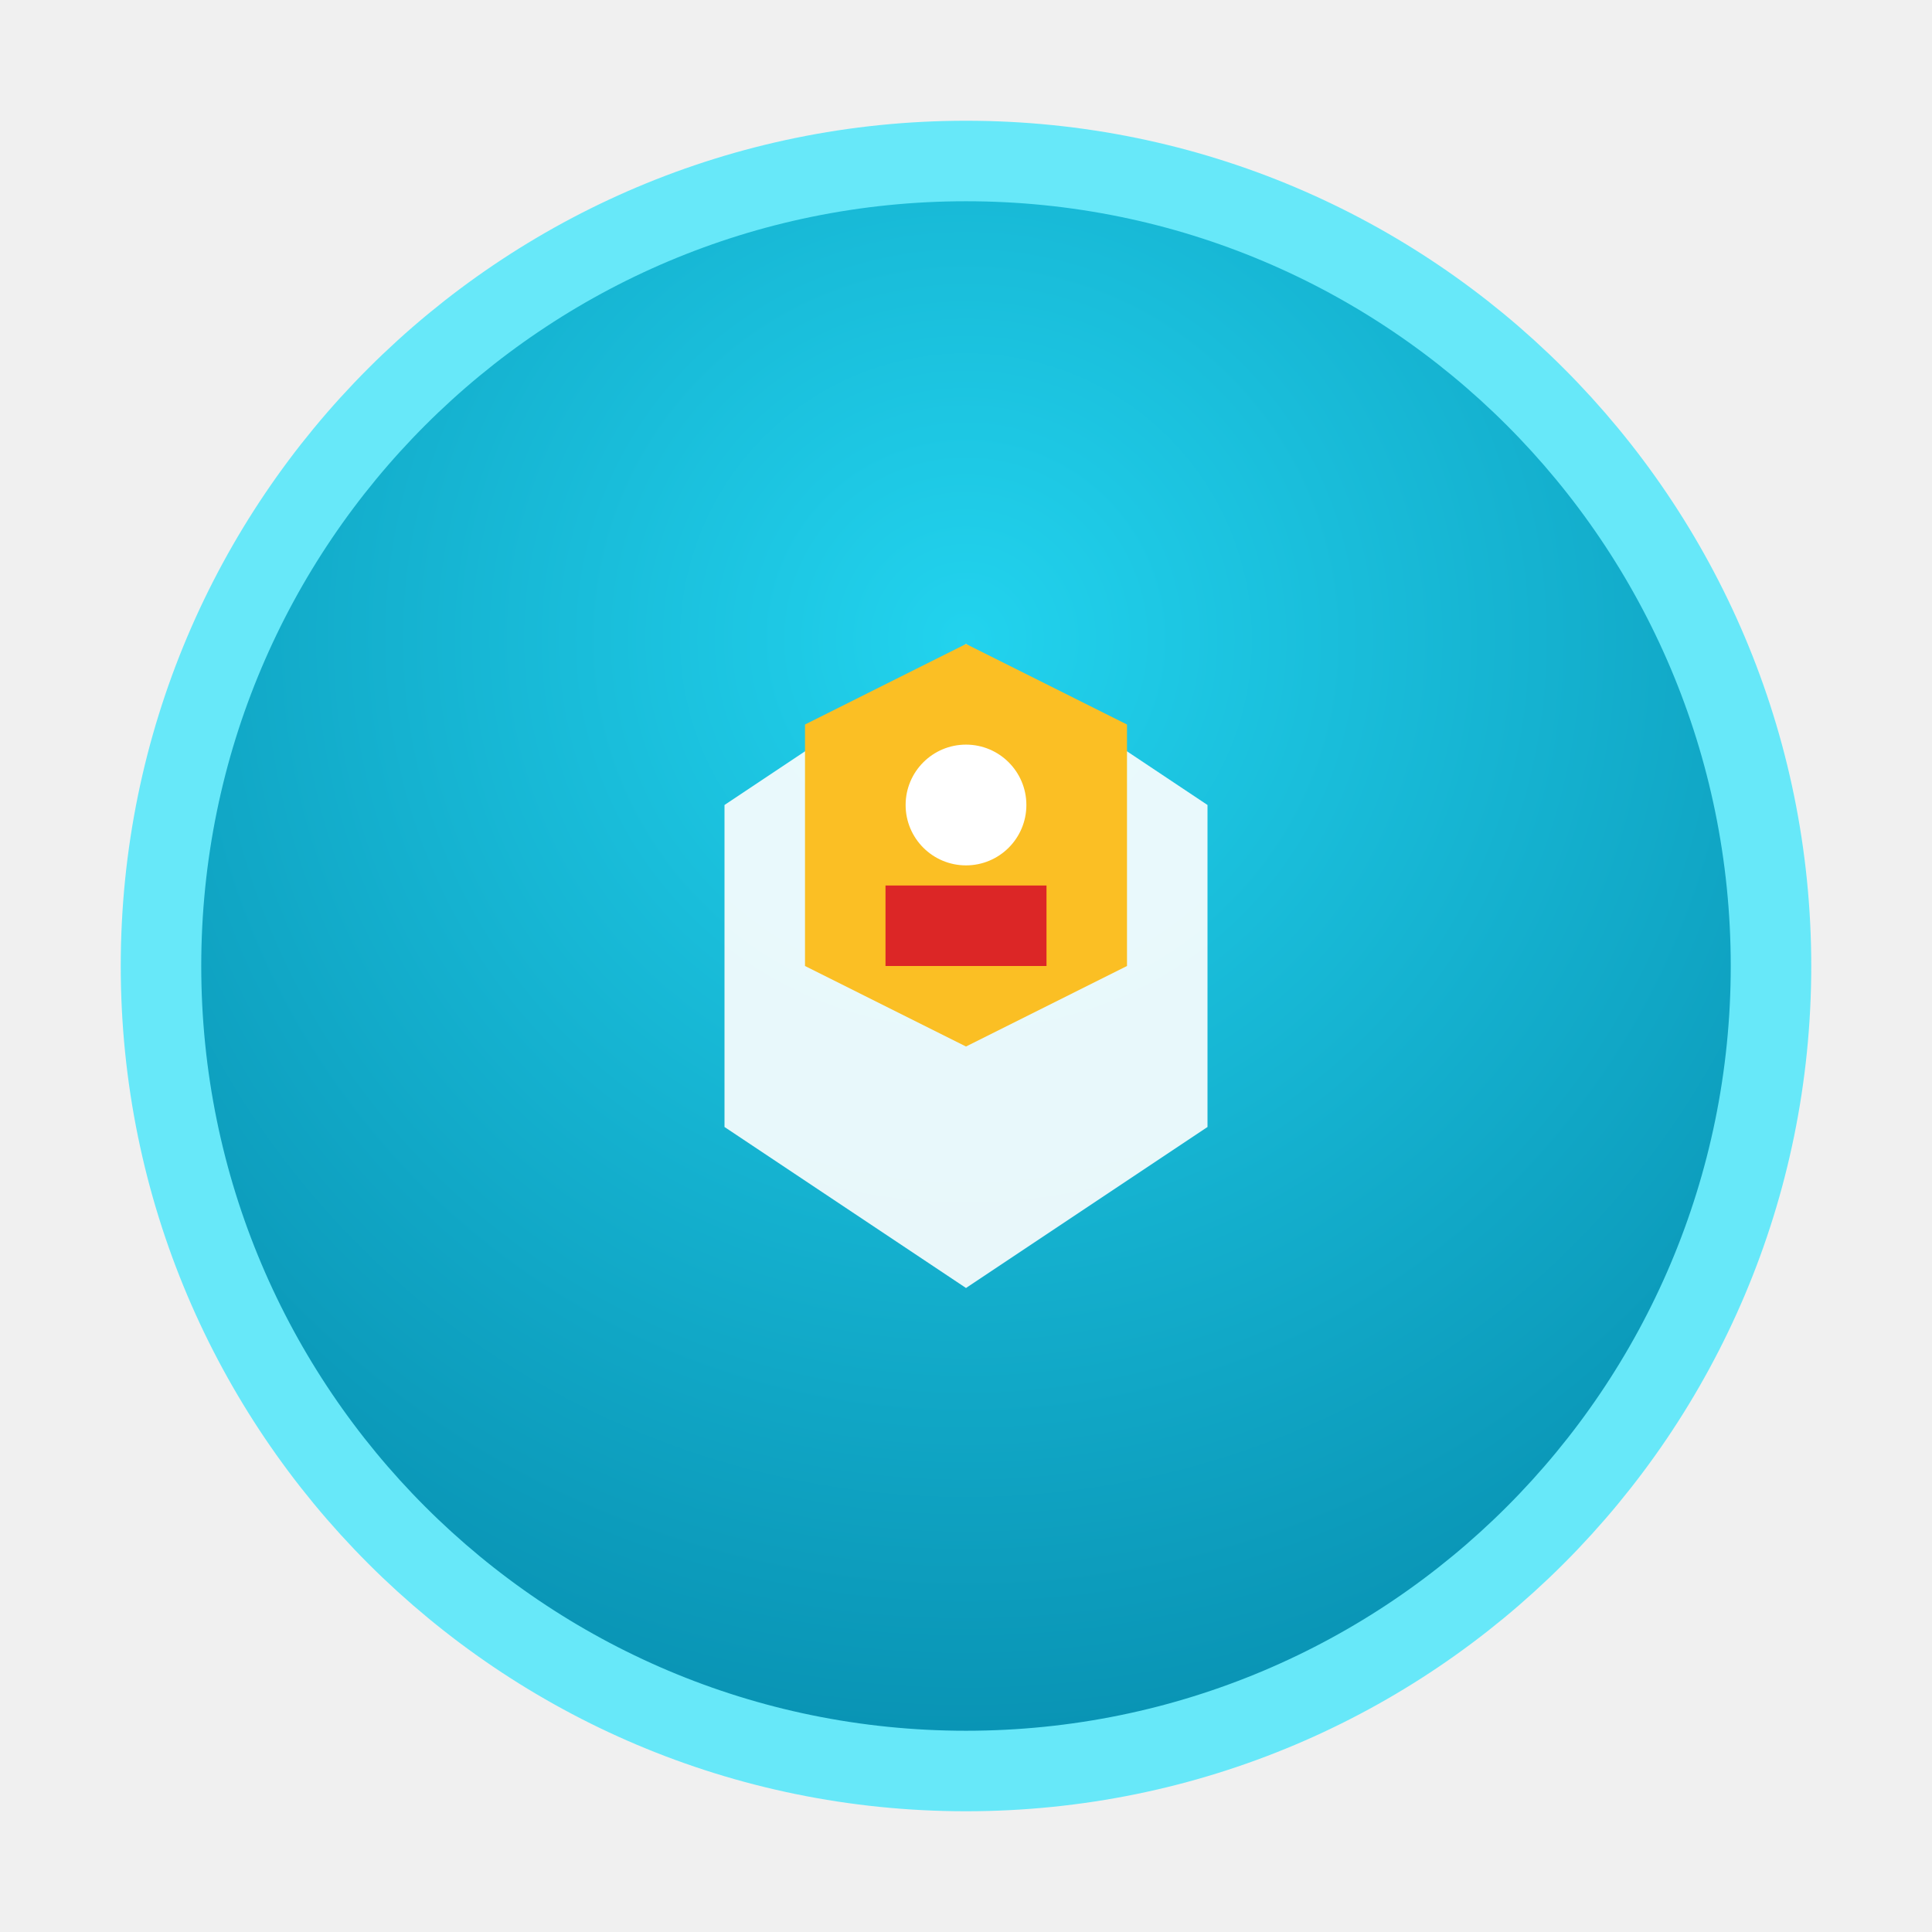
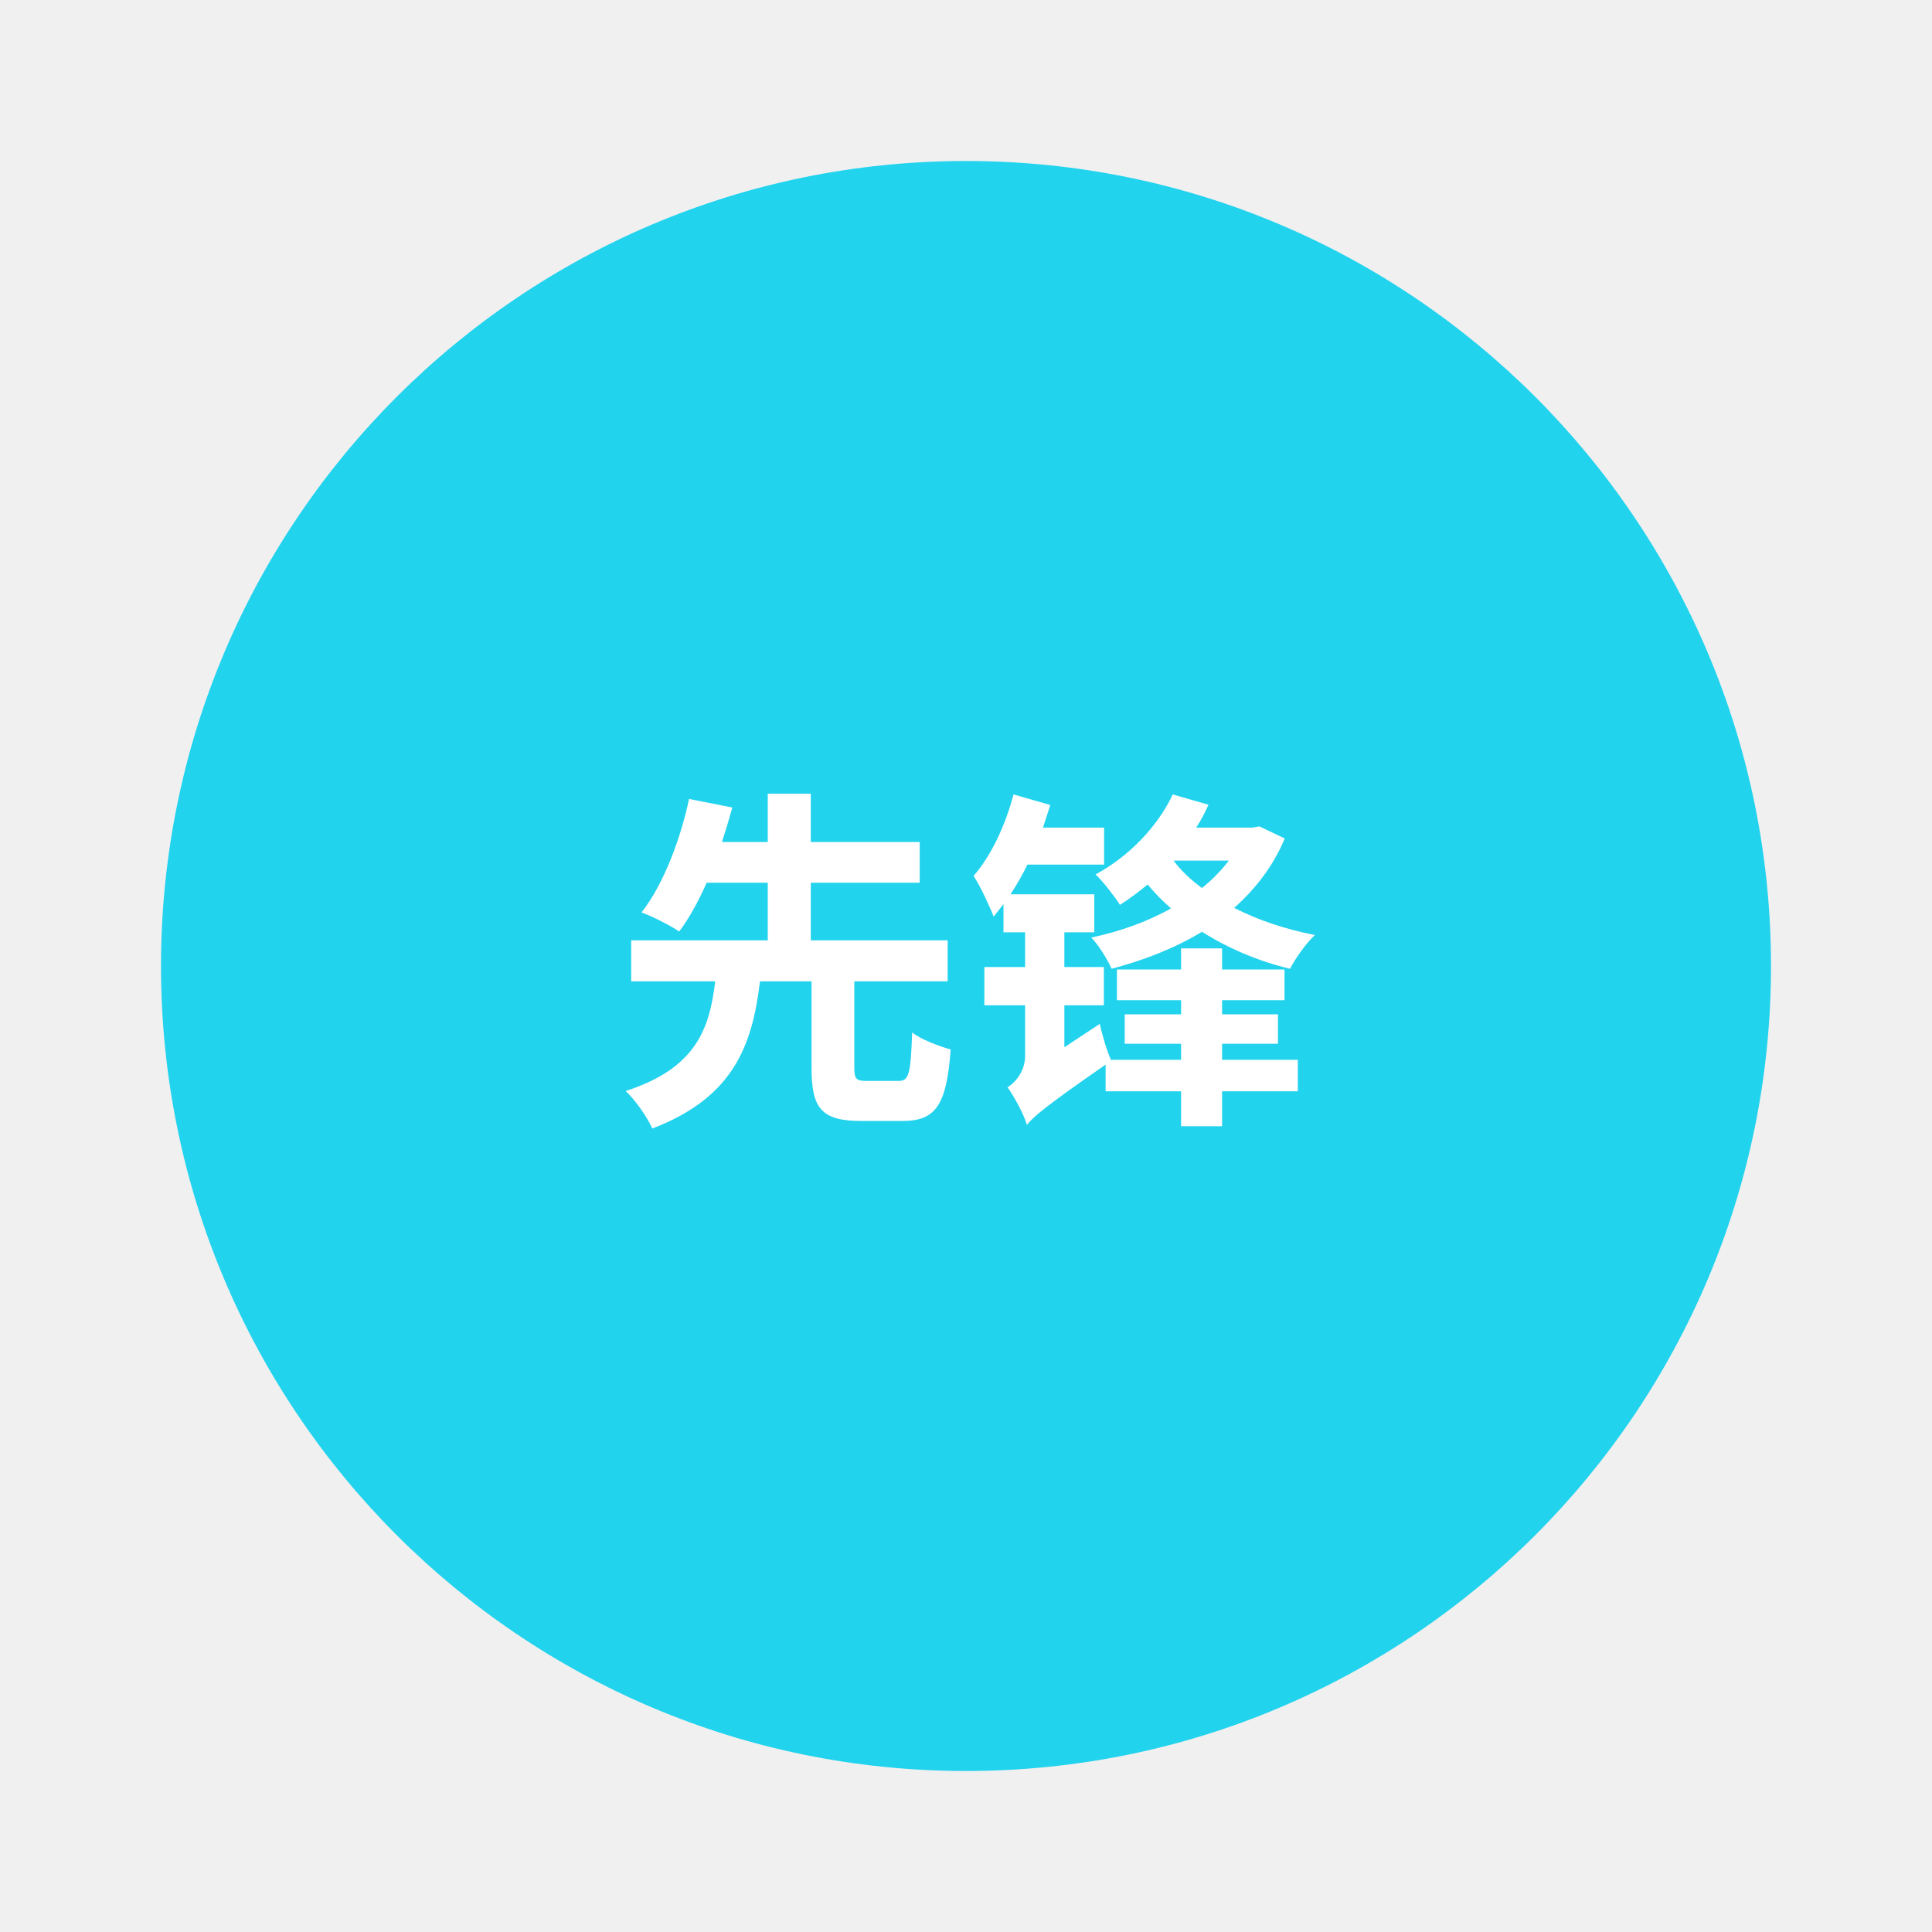
- <svg xmlns="http://www.w3.org/2000/svg" width="48" height="48" viewBox="0 0 48 48" fill="none">
-   <defs>
-     <radialGradient id="pioneerGradient" cx="50%" cy="30%" r="70%">
-       <stop offset="0%" style="stop-color:#22d3ee;stop-opacity:1" />
-       <stop offset="100%" style="stop-color:#0891b2;stop-opacity:1" />
-     </radialGradient>
-   </defs>
-   <circle cx="24" cy="24" r="20" fill="url(#pioneerGradient)" stroke="#67e8f9" stroke-width="2" />
-   <path d="M18 20l6-4 6 4v8l-6 4-6-4z" fill="#ffffff" opacity="0.9" />
-   <path d="M24 16l4 2v6l-4 2-4-2v-6z" fill="#fbbf24" />
-   <circle cx="24" cy="20" r="1.5" fill="#ffffff" />
-   <path d="M22 22h4v2h-4z" fill="#dc2626" />
+ <svg xmlns="http://www.w3.org/2000/svg" width="120px" height="120px" viewBox="0 0 120 120" version="1.1">
+   <g stroke="none" stroke-width="1" fill="none" fill-rule="evenodd">
+     <circle fill="#22d3ee" cx="60" cy="60" r="50" />
+     <text font-family="Arial, sans-serif" font-size="22" font-weight="bold" fill="#FFFFFF" text-anchor="middle" x="60" y="68">先锋</text>
+   </g>
</svg>
